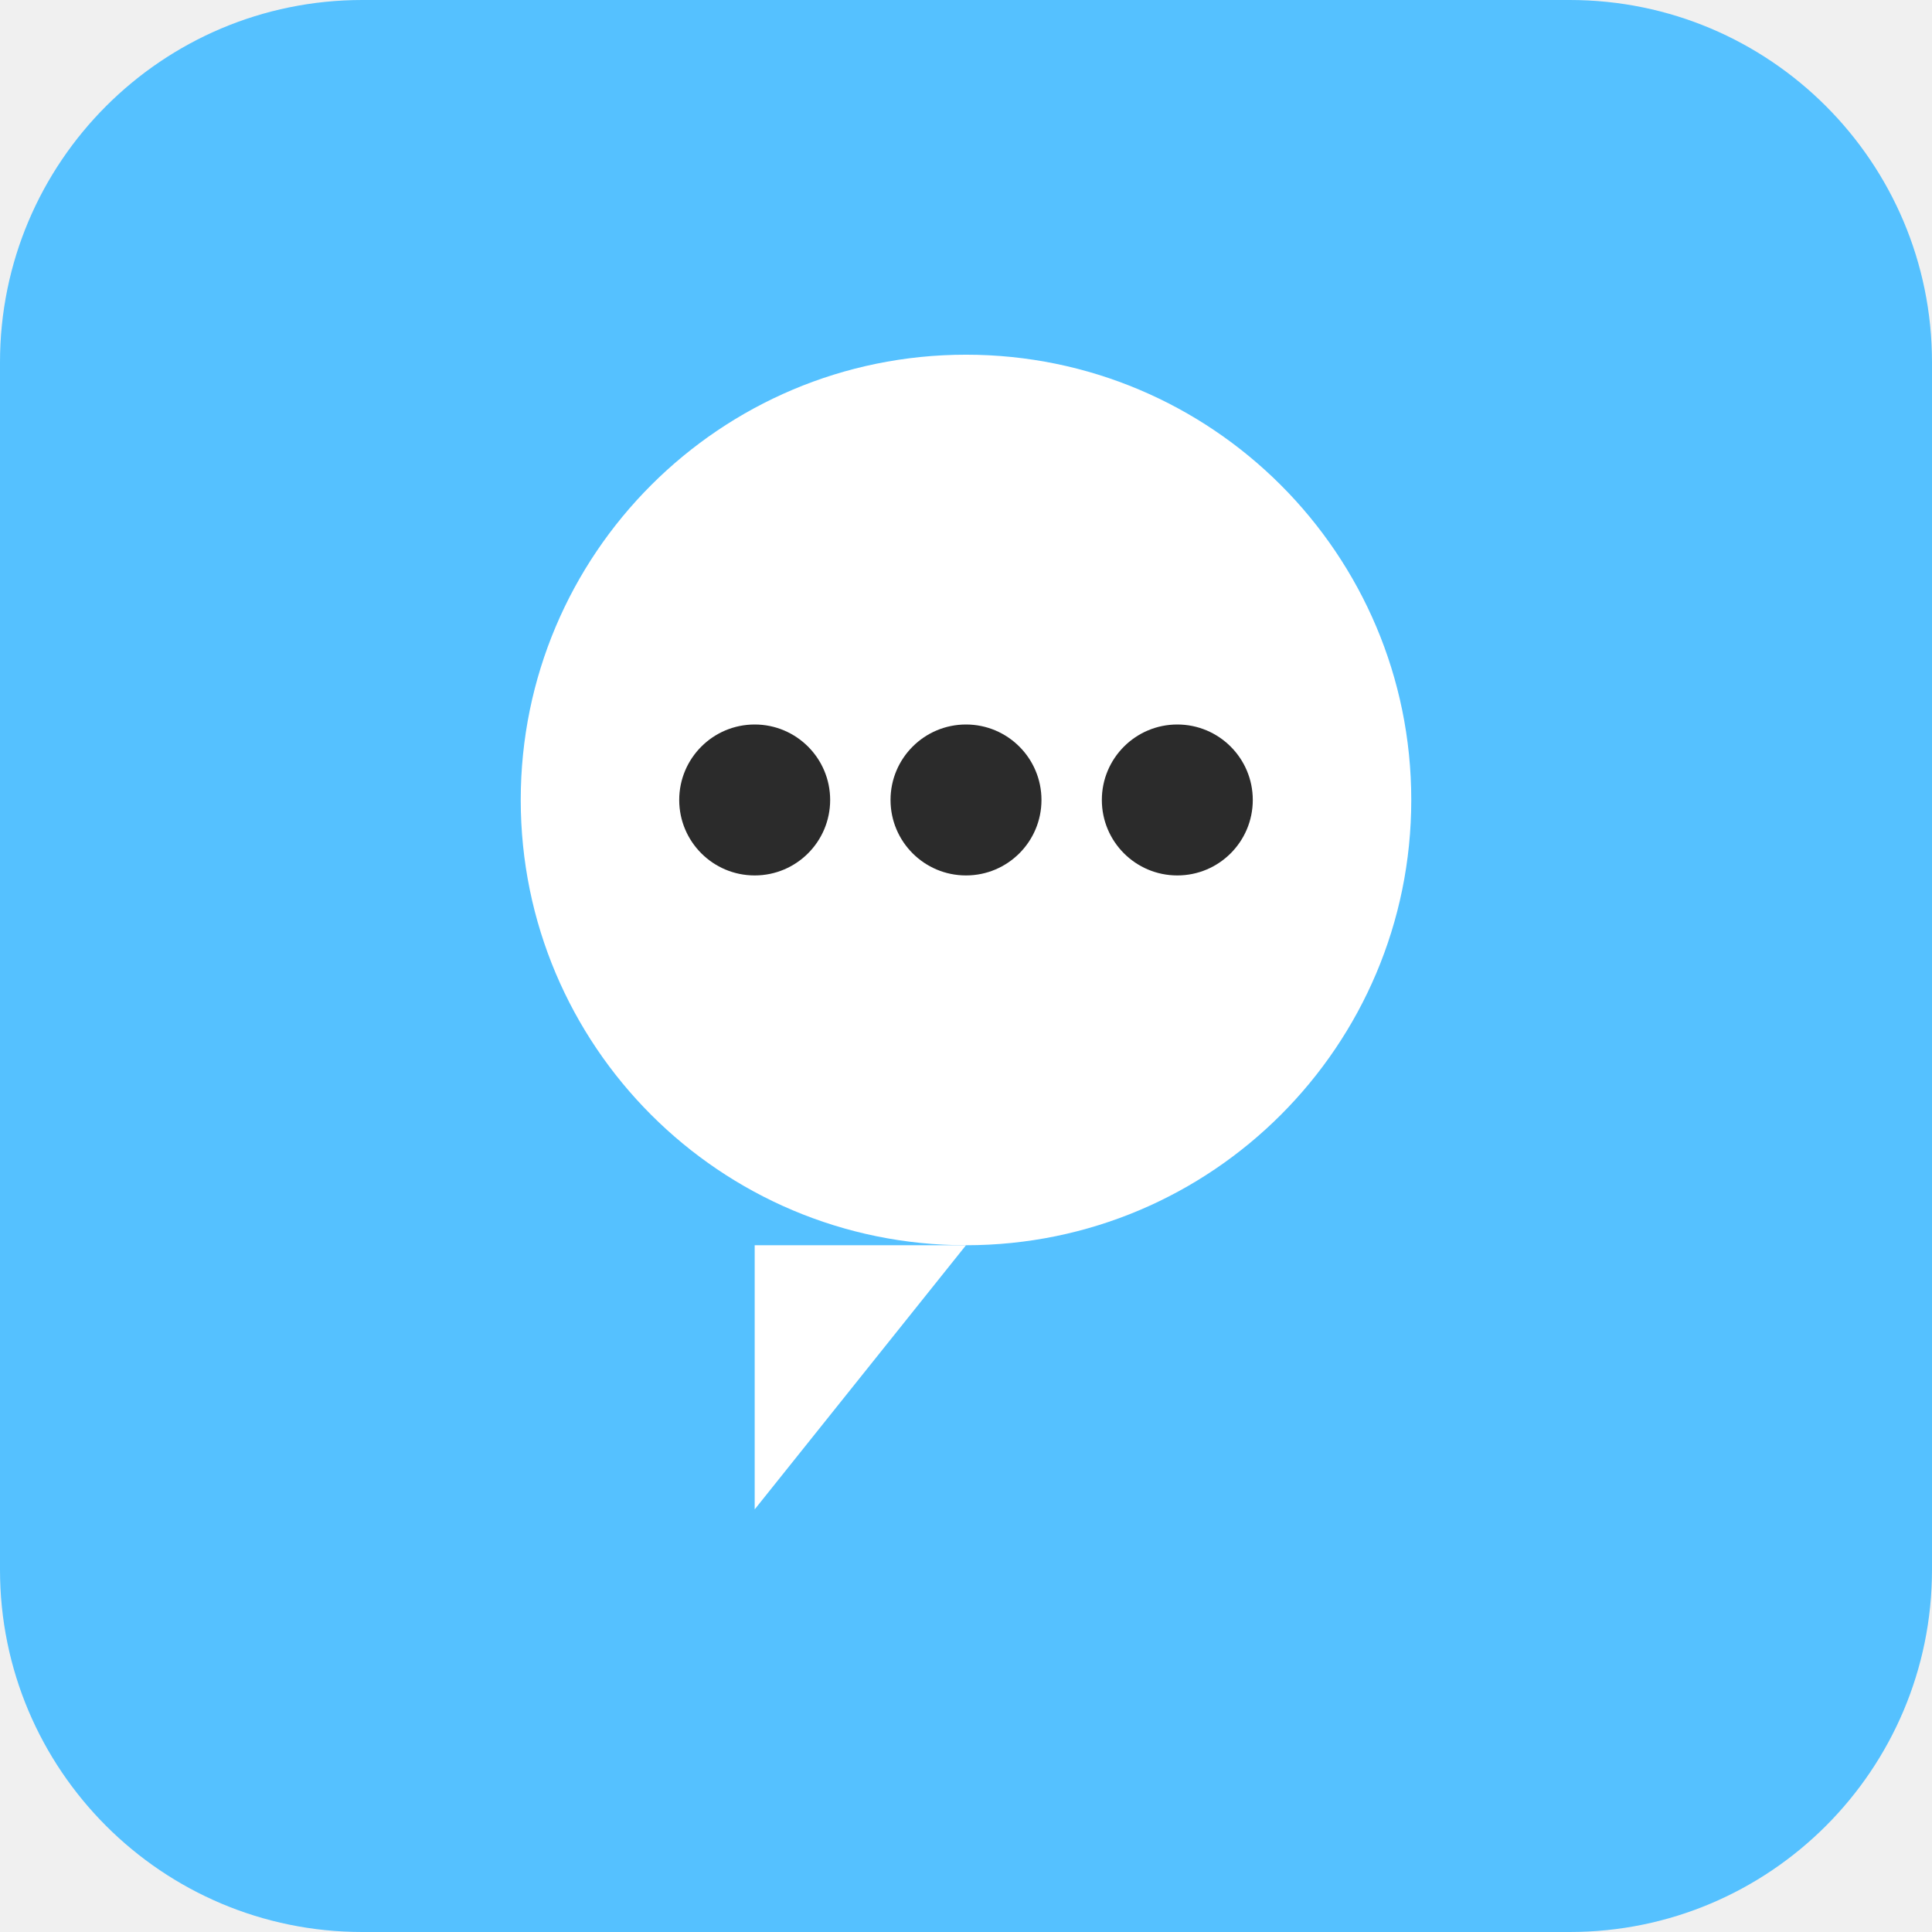
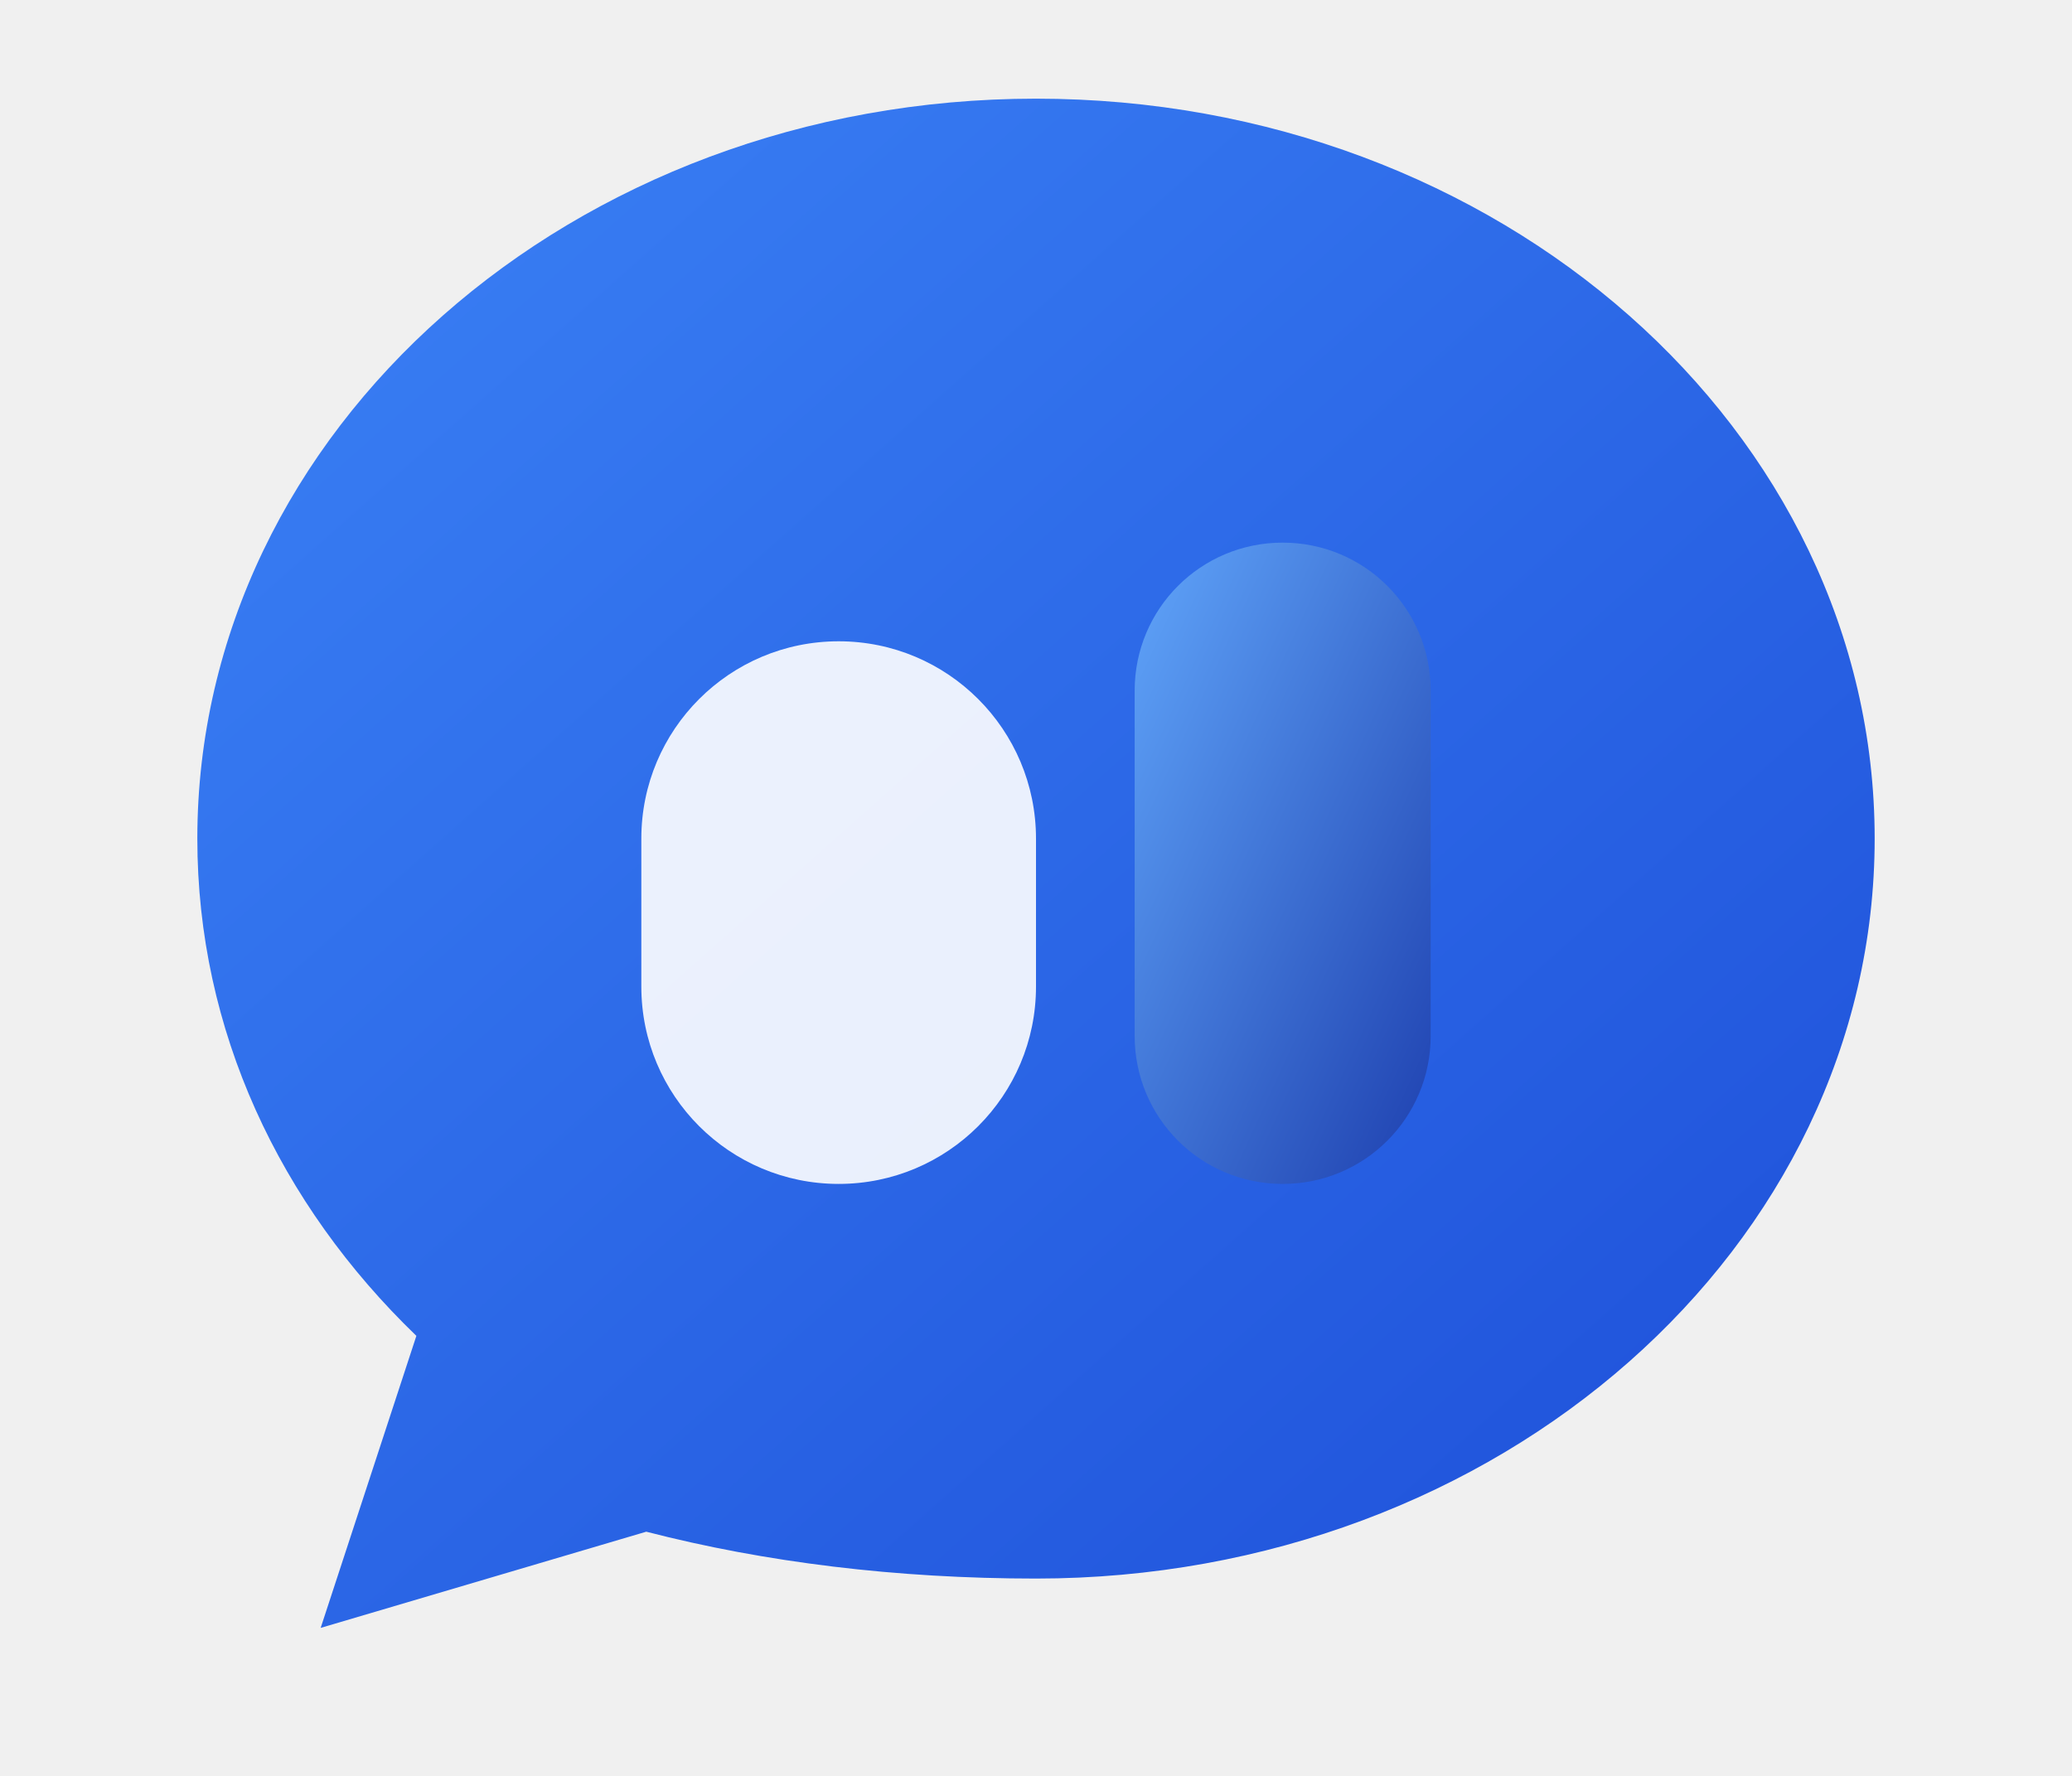
- <svg xmlns="http://www.w3.org/2000/svg" viewBox="0 0 512 512" width="512" height="512">
-   <rect width="512" height="512" rx="96" fill="#55c1ff" />
-   <circle cx="256" cy="212" r="118" fill="#ffffff" />
-   <path d="M256 330 L200 400 L200 330 Z" fill="#ffffff" />
-   <circle cx="200" cy="212" r="20" fill="#2b2b2b" />
-   <circle cx="256" cy="212" r="20" fill="#2b2b2b" />
-   <circle cx="312" cy="212" r="20" fill="#2b2b2b" />
+ <svg xmlns="http://www.w3.org/2000/svg" width="42" height="36" viewBox="0 0 42 36" fill="none">
+   <defs>
+     <linearGradient id="saga_blue_grad" x1="0%" y1="0%" x2="100%" y2="100%">
+       <stop offset="0%" stop-color="#3b82f6" />
+       <stop offset="100%" stop-color="#1d4ed8" />
+     </linearGradient>
+     <linearGradient id="saga_accent_grad" x1="0%" y1="0%" x2="100%" y2="100%">
+       <stop offset="0%" stop-color="#60a5fa" />
+       <stop offset="100%" stop-color="#1e40af" />
+     </linearGradient>
+   </defs>
+   <path d="M21 2C11.61 2 4 8.72 4 17C4 20.89 5.67 24.41 8.44 27.08L6.5 33L13.1 31.05C15.5 31.67 18.17 32 21 32C30.39 32 38 25.28 38 17C38 8.72 30.39 2 21 2Z" fill="url(#saga_blue_grad)" />
+   <path d="M13 17C13 14.79 14.79 13 17 13C19.21 13 21 14.79 21 17V20C21 22.21 19.21 24 17 24C14.79 24 13 22.21 13 20V17Z" fill="white" fill-opacity="0.9" />
+   <path d="M23 14C23 12.34 24.34 11 26 11C27.66 11 29 12.34 29 14V21C29 22.66 27.66 24 26 24C24.34 24 23 22.66 23 21V14Z" fill="url(#saga_accent_grad)" />
</svg>
